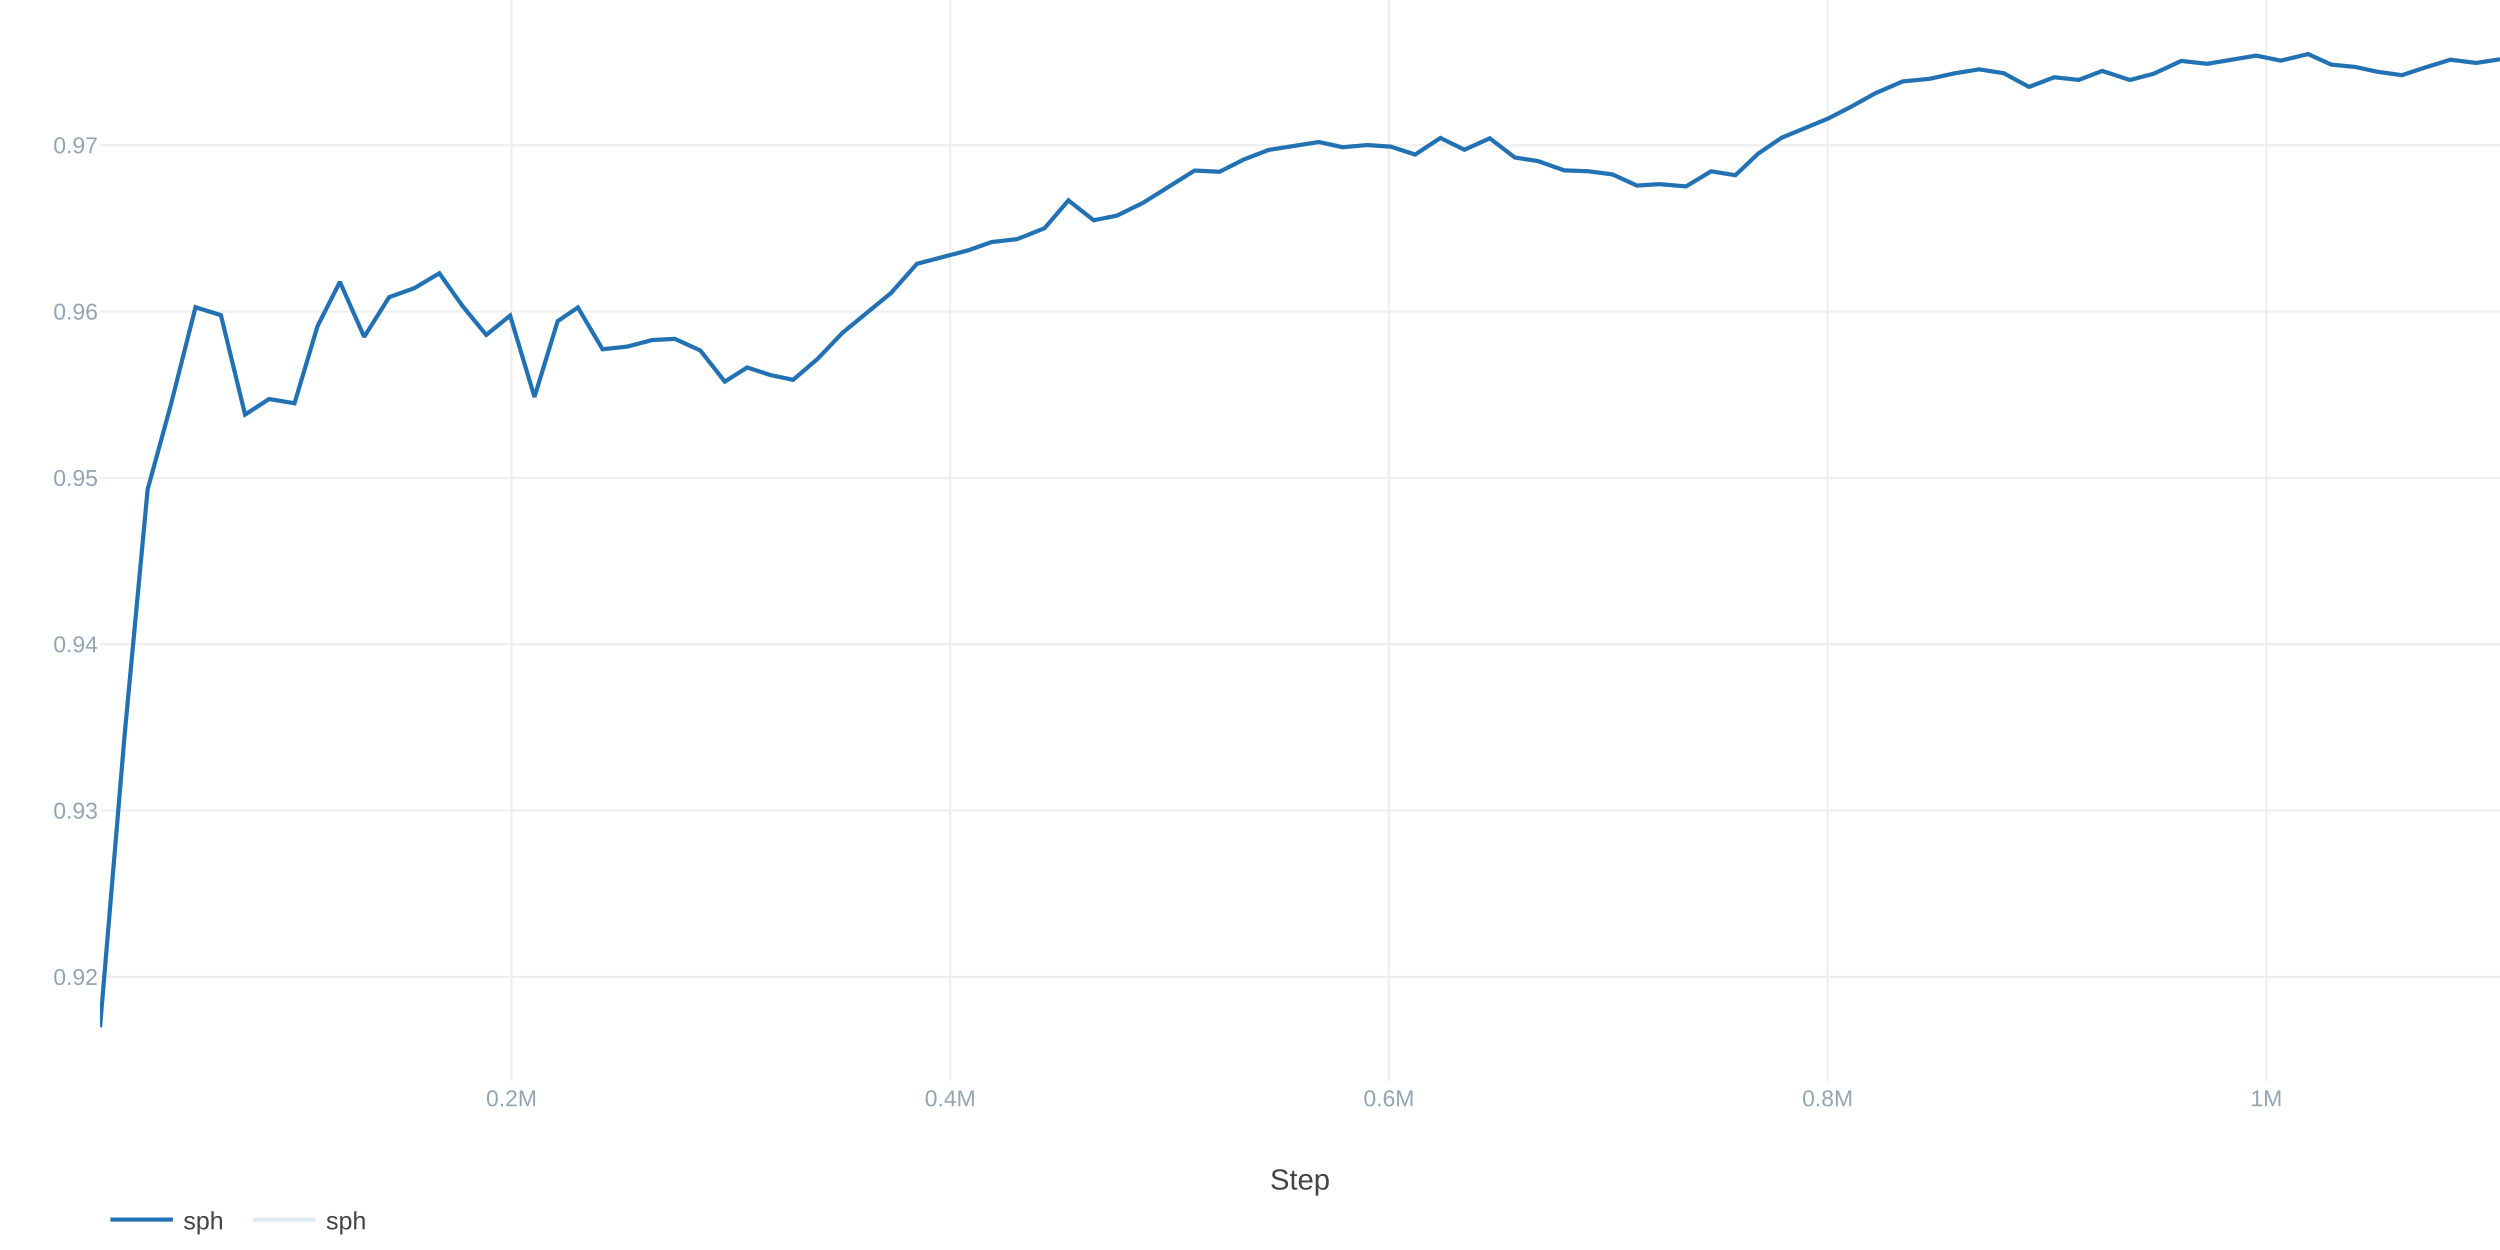
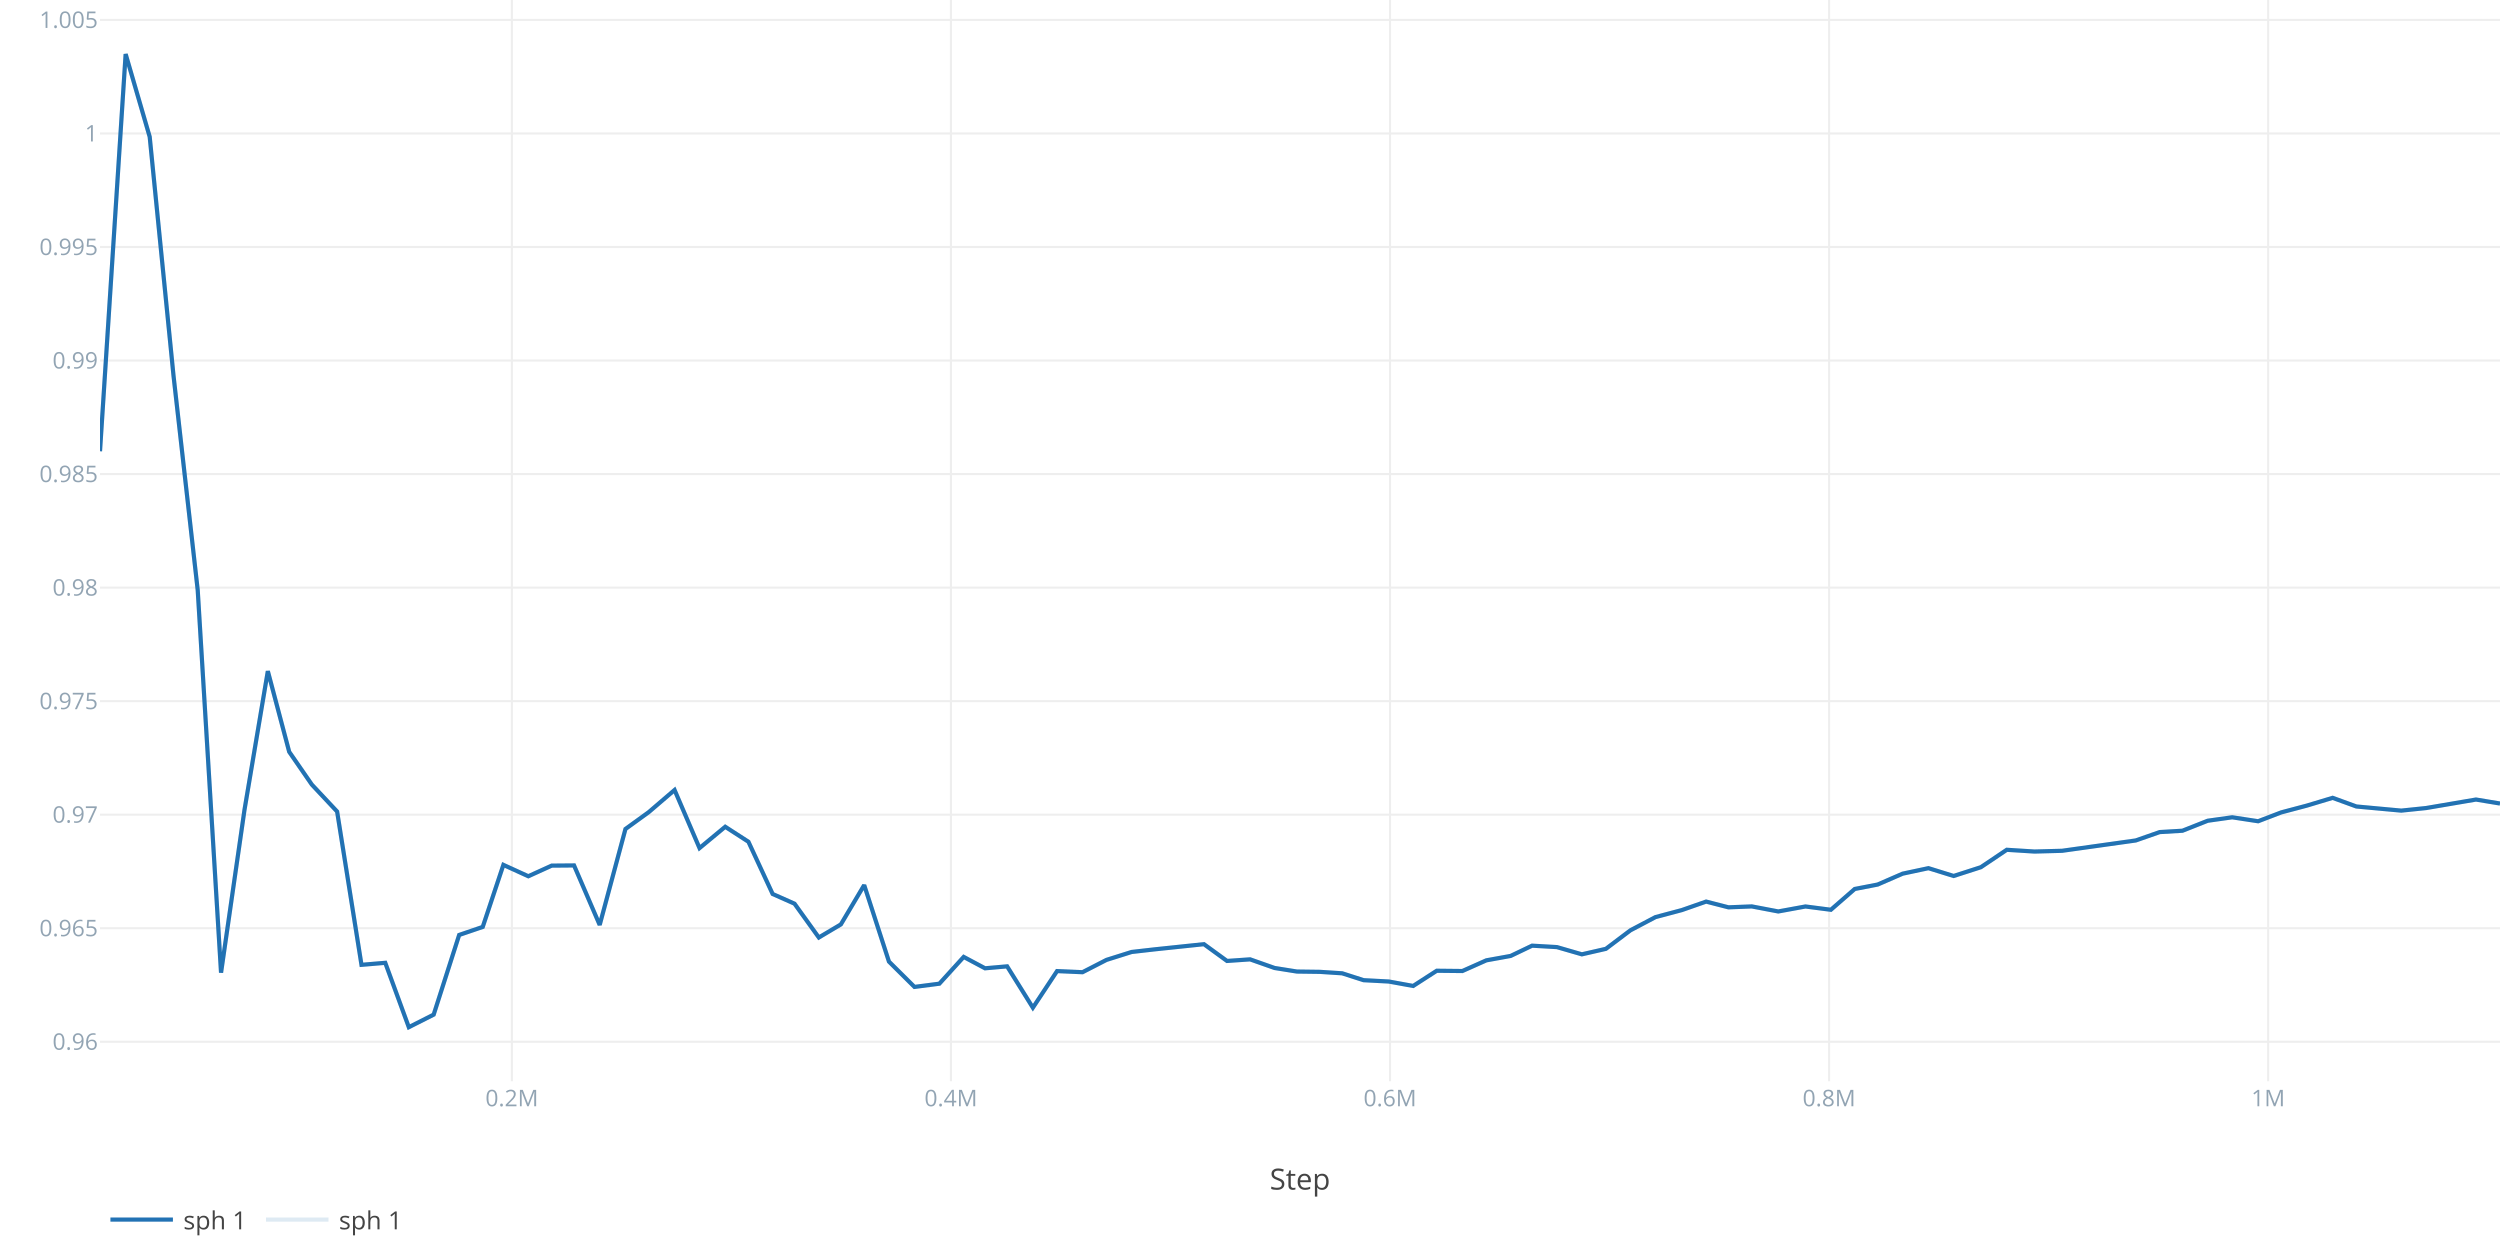
<svg xmlns="http://www.w3.org/2000/svg" class="main-svg" width="1200" height="600" style="" viewBox="0 0 1200 600">
  <rect x="0" y="0" width="1200" height="600" style="fill: rgb(255, 255, 255); fill-opacity: 1;" />
-   <defs id="defs-ba0b0f">
+   <defs id="defs-99d1a5">
    <g class="clips">
-       <clipPath id="clipba0b0fxyplot" class="plotclip">
+       <clipPath id="clip99d1a5xyplot" class="plotclip">
        <rect width="1152" height="519" />
      </clipPath>
-       <clipPath class="axesclip" id="clipba0b0fx">
+       <clipPath class="axesclip" id="clip99d1a5x">
        <rect x="48" y="0" width="1152" height="600" />
      </clipPath>
-       <clipPath class="axesclip" id="clipba0b0fy">
+       <clipPath class="axesclip" id="clip99d1a5y">
        <rect x="0" y="0" width="1200" height="519" />
      </clipPath>
-       <clipPath class="axesclip" id="clipba0b0fxy">
+       <clipPath class="axesclip" id="clip99d1a5xy">
        <rect x="48" y="0" width="1152" height="519" />
      </clipPath>
    </g>
    <g class="gradients" />
    <g class="patterns" />
  </defs>
  <g class="bglayer" />
  <g class="layer-below">
    <g class="imagelayer" />
    <g class="shapelayer" />
  </g>
  <g class="cartesianlayer">
    <g class="subplot xy">
      <g class="layer-subplot">
        <g class="shapelayer" />
        <g class="imagelayer" />
      </g>
      <g class="minor-gridlayer">
        <g class="x" />
        <g class="y" />
      </g>
      <g class="gridlayer">
        <g class="x">
-           <path class="xgrid crisp" transform="translate(245.5,0)" d="M0,0v519" style="stroke: rgb(238, 238, 238); stroke-opacity: 1; stroke-width: 1px;" />
-           <path class="xgrid crisp" transform="translate(456.09,0)" d="M0,0v519" style="stroke: rgb(238, 238, 238); stroke-opacity: 1; stroke-width: 1px;" />
-           <path class="xgrid crisp" transform="translate(666.67,0)" d="M0,0v519" style="stroke: rgb(238, 238, 238); stroke-opacity: 1; stroke-width: 1px;" />
-           <path class="xgrid crisp" transform="translate(877.25,0)" d="M0,0v519" style="stroke: rgb(238, 238, 238); stroke-opacity: 1; stroke-width: 1px;" />
-           <path class="xgrid crisp" transform="translate(1087.84,0)" d="M0,0v519" style="stroke: rgb(238, 238, 238); stroke-opacity: 1; stroke-width: 1px;" />
+           <path class="xgrid crisp" transform="translate(245.7,0)" d="M0,0v519" style="stroke: rgb(238, 238, 238); stroke-opacity: 1; stroke-width: 1px;" />
+           <path class="xgrid crisp" transform="translate(456.45,0)" d="M0,0v519" style="stroke: rgb(238, 238, 238); stroke-opacity: 1; stroke-width: 1px;" />
+           <path class="xgrid crisp" transform="translate(667.21,0)" d="M0,0v519" style="stroke: rgb(238, 238, 238); stroke-opacity: 1; stroke-width: 1px;" />
+           <path class="xgrid crisp" transform="translate(877.96,0)" d="M0,0v519" style="stroke: rgb(238, 238, 238); stroke-opacity: 1; stroke-width: 1px;" />
+           <path class="xgrid crisp" transform="translate(1088.71,0)" d="M0,0v519" style="stroke: rgb(238, 238, 238); stroke-opacity: 1; stroke-width: 1px;" />
        </g>
        <g class="y">
-           <path class="ygrid crisp" transform="translate(0,468.92)" d="M48,0h1152" style="stroke: rgb(238, 238, 238); stroke-opacity: 1; stroke-width: 1px;" />
-           <path class="ygrid crisp" transform="translate(0,389.07)" d="M48,0h1152" style="stroke: rgb(238, 238, 238); stroke-opacity: 1; stroke-width: 1px;" />
-           <path class="ygrid crisp" transform="translate(0,309.23)" d="M48,0h1152" style="stroke: rgb(238, 238, 238); stroke-opacity: 1; stroke-width: 1px;" />
-           <path class="ygrid crisp" transform="translate(0,229.39)" d="M48,0h1152" style="stroke: rgb(238, 238, 238); stroke-opacity: 1; stroke-width: 1px;" />
-           <path class="ygrid crisp" transform="translate(0,149.54)" d="M48,0h1152" style="stroke: rgb(238, 238, 238); stroke-opacity: 1; stroke-width: 1px;" />
-           <path class="ygrid crisp" transform="translate(0,69.7)" d="M48,0h1152" style="stroke: rgb(238, 238, 238); stroke-opacity: 1; stroke-width: 1px;" />
+           <path class="ygrid crisp" transform="translate(0,500.04)" d="M48,0h1152" style="stroke: rgb(238, 238, 238); stroke-opacity: 1; stroke-width: 1px;" />
+           <path class="ygrid crisp" transform="translate(0,445.54)" d="M48,0h1152" style="stroke: rgb(238, 238, 238); stroke-opacity: 1; stroke-width: 1px;" />
+           <path class="ygrid crisp" transform="translate(0,391.04)" d="M48,0h1152" style="stroke: rgb(238, 238, 238); stroke-opacity: 1; stroke-width: 1px;" />
+           <path class="ygrid crisp" transform="translate(0,336.55)" d="M48,0h1152" style="stroke: rgb(238, 238, 238); stroke-opacity: 1; stroke-width: 1px;" />
+           <path class="ygrid crisp" transform="translate(0,282.05)" d="M48,0h1152" style="stroke: rgb(238, 238, 238); stroke-opacity: 1; stroke-width: 1px;" />
+           <path class="ygrid crisp" transform="translate(0,227.55)" d="M48,0h1152" style="stroke: rgb(238, 238, 238); stroke-opacity: 1; stroke-width: 1px;" />
+           <path class="ygrid crisp" transform="translate(0,173.05)" d="M48,0h1152" style="stroke: rgb(238, 238, 238); stroke-opacity: 1; stroke-width: 1px;" />
+           <path class="ygrid crisp" transform="translate(0,118.56)" d="M48,0h1152" style="stroke: rgb(238, 238, 238); stroke-opacity: 1; stroke-width: 1px;" />
+           <path class="ygrid crisp" transform="translate(0,64.06)" d="M48,0h1152" style="stroke: rgb(238, 238, 238); stroke-opacity: 1; stroke-width: 1px;" />
+           <path class="ygrid crisp" transform="translate(0,9.56)" d="M48,0h1152" style="stroke: rgb(238, 238, 238); stroke-opacity: 1; stroke-width: 1px;" />
        </g>
      </g>
      <g class="zerolinelayer" />
      <g class="layer-between">
        <g class="shapelayer" />
        <g class="imagelayer" />
      </g>
      <path class="xlines-below" />
      <path class="ylines-below" />
      <g class="overlines-below" />
      <g class="xaxislayer-below" />
      <g class="yaxislayer-below" />
      <g class="overaxes-below" />
      <g class="overplot">
-         <g class="xy" transform="translate(48,0)" clip-path="url(#clipba0b0fxyplot)">
+         <g class="xy" transform="translate(48,0)" clip-path="url(#clip99d1a5xyplot)">
          <g class="scatterlayer mlayer">
-             <g class="trace scatter trace696773" style="stroke-miterlimit: 2; opacity: 1;">
+             <g class="trace scatter tracee66570" style="stroke-miterlimit: 2; opacity: 1;">
              <g class="fills" />
              <g class="errorbars" />
              <g class="lines">
-                 <path class="js-line" style="vector-effect: none; fill: none; stroke: rgb(34, 114, 180); stroke-opacity: 1; stroke-width: 2px; opacity: 1;" d="M0,493.05L11.85,352.41L22.87,234.9L34,194.31L45.85,147.47L58.03,151.27L69.64,199L81.17,191.54L93.36,193.56L104.42,156.54L115.15,135.3L126.8,161.69L138.77,142.66L150.94,138.28L162.88,131.16L174.04,146.92L185.4,160.74L196.85,151.51L208.55,190.53L219.69,154.15L229.39,147.58L241.22,167.64L253.03,166.37L265.09,163.21L275.9,162.65L288.16,168.23L299.91,183.18L310.64,176.39L321.81,180.04L332.69,182.31L344.61,172.1L356.35,159.78L367.79,150.4L379.65,140.68L392.11,126.63L416.95,120.09L427.85,116.2L440.25,114.77L453.4,109.53L464.84,96.18L476.95,105.72L488.08,103.52L500.62,97.37L525.41,81.86L537.4,82.45L548.93,76.59L560.96,71.96L585.01,68.17L596.48,70.67L608.07,69.63L619.58,70.39L631.27,74.19L643.39,66.22L654.93,71.89L667.06,66.39L679.14,75.61L690.3,77.35L702.84,81.79L714.33,82.19L725.97,83.72L737.74,89.08L748.45,88.39L761.3,89.47L773.35,82.22L784.98,84.11L795.92,73.75L807.18,66.11L829.57,56.86L840.12,51.44L852.28,44.69L865.27,39.09L878.15,37.84L890.36,35.16L901.95,33.3L913.78,35.13L925.9,41.71L938.08,37.08L949.76,38.36L961.08,34.04L974.33,38.4L985.7,35.42L999.02,29.24L1011.41,30.63L1034.98,26.7L1046.79,29.1L1059.88,25.95L1071.04,31.02L1082.5,32.14L1093.12,34.43L1104.85,36.09L1115.76,32.5L1128.21,28.66L1140.54,30.21L1152,28.46" />
+                 <path class="js-line" style="vector-effect: none; fill: none; stroke: rgb(34, 114, 180); stroke-opacity: 1; stroke-width: 2px; opacity: 1;" d="M0,216.6L12.31,25.95L23.85,65.66L35.27,180.2L46.9,283.25L58.1,466.89L69.35,388.75L80.56,322.15L90.82,360.88L101.68,376.6L113.81,389.53L125.51,463.12L136.93,462.15L148.23,493.05L160.16,487.02L172.4,448.78L183.71,444.92L193.63,415.14L205.59,420.6L216.82,415.5L227.54,415.41L239.85,443.97L252.22,397.92L263.39,389.83L275.79,379.2L287.77,407.09L300.11,396.85L311.24,404.04L322.87,429.11L333.37,433.77L345.04,450L355.61,443.72L366.81,424.85L378.7,461.57L390.95,473.72L402.9,472.17L414.58,459.32L424.82,464.78L435.42,463.85L447.78,483.69L459.39,466.12L471.61,466.66L483.11,460.75L495.17,456.95L506.4,455.67L529.89,453.2L540.97,461.26L552.05,460.49L563.8,464.63L574.51,466.34L585.58,466.49L596.26,467.19L606.53,470.49L618.64,471.13L630.32,473.26L641.64,465.96L653.94,466.09L665.45,460.96L677.11,458.85L687.41,453.92L699.32,454.61L711.3,458.08L722.83,455.44L734.61,446.55L746.63,440.21L759.31,436.83L770.94,432.76L781.67,435.52L792.87,435.08L805.57,437.5L818.62,435.11L830.82,436.69L842.27,426.71L853.27,424.58L865.27,419.36L877.66,416.72L889.75,420.47L902.82,416.26L915.25,407.9L928.56,408.74L941.81,408.38L977.16,403.42L988.66,399.4L999.58,398.75L1011.69,393.96L1023.45,392.3L1035.9,394.2L1047,389.95L1059.25,386.7L1071.67,382.96L1083.06,387.11L1104.6,389.1L1116.52,387.86L1140.47,383.78L1152,385.69" />
              </g>
              <g class="points" />
              <g class="text" />
            </g>
-             <g class="trace scatter trace04fcf1" style="stroke-miterlimit: 2; opacity: 1;">
+             <g class="trace scatter tracebe91ef" style="stroke-miterlimit: 2; opacity: 1;">
              <g class="fills" />
              <g class="errorbars" />
              <g class="lines">
-                 <path class="js-line" style="vector-effect: none; fill: none; stroke: rgb(34, 114, 180); stroke-opacity: 0.149; stroke-width: 2px; opacity: 1;" d="M0,493.05L11.85,352.41L22.87,234.9L34,194.31L45.85,147.47L58.03,151.27L69.64,199L81.17,191.54L93.36,193.56L104.42,156.54L115.15,135.3L126.8,161.69L138.77,142.66L150.94,138.28L162.88,131.16L174.04,146.92L185.4,160.74L196.85,151.51L208.55,190.53L219.69,154.15L229.39,147.58L241.22,167.64L253.03,166.37L265.09,163.21L275.9,162.65L288.16,168.23L299.91,183.18L310.64,176.39L321.81,180.04L332.69,182.31L344.61,172.1L356.35,159.78L367.79,150.4L379.65,140.68L392.11,126.63L416.95,120.09L427.85,116.2L440.25,114.77L453.4,109.53L464.84,96.18L476.95,105.72L488.08,103.52L500.62,97.37L525.41,81.86L537.4,82.45L548.93,76.59L560.96,71.96L585.01,68.17L596.48,70.67L608.07,69.63L619.58,70.39L631.27,74.19L643.39,66.22L654.93,71.89L667.06,66.39L679.14,75.61L690.3,77.35L702.84,81.79L714.33,82.19L725.97,83.72L737.74,89.08L748.45,88.39L761.3,89.47L773.35,82.22L784.98,84.11L795.92,73.75L807.18,66.11L829.57,56.86L840.12,51.44L852.28,44.69L865.27,39.09L878.15,37.84L890.36,35.16L901.95,33.3L913.78,35.13L925.9,41.71L938.08,37.08L949.76,38.36L961.08,34.04L974.33,38.4L985.7,35.42L999.02,29.24L1011.41,30.63L1034.98,26.7L1046.79,29.1L1059.88,25.95L1071.04,31.02L1082.5,32.14L1093.12,34.43L1104.85,36.09L1115.76,32.5L1128.21,28.66L1140.54,30.21L1152,28.46" />
+                 <path class="js-line" style="vector-effect: none; fill: none; stroke: rgb(34, 114, 180); stroke-opacity: 0.149; stroke-width: 2px; opacity: 1;" d="M0,216.6L12.31,25.95L23.85,65.66L35.27,180.2L46.9,283.25L58.1,466.89L69.35,388.75L80.56,322.15L90.82,360.88L101.68,376.6L113.81,389.53L125.51,463.12L136.93,462.15L148.23,493.05L160.16,487.02L172.4,448.78L183.71,444.92L193.63,415.14L205.59,420.6L216.82,415.5L227.54,415.41L239.85,443.97L252.22,397.92L263.39,389.83L275.79,379.2L287.77,407.09L300.11,396.85L311.24,404.04L322.87,429.11L333.37,433.77L345.04,450L355.61,443.72L366.81,424.85L378.7,461.57L390.95,473.72L402.9,472.17L414.58,459.32L424.82,464.78L435.42,463.85L447.78,483.69L459.39,466.12L471.61,466.66L483.11,460.75L495.17,456.95L506.4,455.67L529.89,453.2L540.97,461.26L552.05,460.49L563.8,464.63L574.51,466.34L585.58,466.49L596.26,467.19L606.53,470.49L618.64,471.13L630.32,473.26L641.64,465.96L653.94,466.09L665.45,460.96L677.11,458.85L687.41,453.92L699.32,454.61L711.3,458.08L722.83,455.44L734.61,446.55L746.63,440.21L759.31,436.83L770.94,432.76L781.67,435.52L792.87,435.08L805.57,437.5L818.62,435.11L830.82,436.69L842.27,426.71L853.27,424.58L865.27,419.36L877.66,416.72L889.75,420.47L902.82,416.26L915.25,407.9L928.56,408.74L941.81,408.38L977.16,403.42L988.66,399.4L999.58,398.75L1011.69,393.96L1023.45,392.3L1035.9,394.2L1047,389.95L1059.25,386.7L1071.67,382.96L1083.06,387.11L1104.6,389.1L1116.52,387.86L1140.47,383.78L1152,385.69" />
              </g>
              <g class="points" />
              <g class="text" />
            </g>
          </g>
        </g>
      </g>
-       <path class="xlines-above crisp" style="fill: none;" d="M0,0" />
-       <path class="ylines-above crisp" style="fill: none;" d="M0,0" />
+       <path class="xlines-above crisp" d="M0,0" style="fill: none;" />
+       <path class="ylines-above crisp" d="M0,0" style="fill: none;" />
      <g class="overlines-above" />
      <g class="xaxislayer-above">
        <g class="xtick">
-           <text text-anchor="middle" x="0" y="531" style="font-family: TOBESTRIPPEDOpen SansTOBESTRIPPED, verdana, arial, sans-serif; font-size: 11px; fill: rgb(146, 164, 179); fill-opacity: 1; white-space: pre; opacity: 1;" transform="translate(245.5,0)">0.2M</text>
-         </g>
-         <g class="xtick">
-           <text text-anchor="middle" x="0" y="531" style="font-family: TOBESTRIPPEDOpen SansTOBESTRIPPED, verdana, arial, sans-serif; font-size: 11px; fill: rgb(146, 164, 179); fill-opacity: 1; white-space: pre; opacity: 1;" transform="translate(456.09,0)">0.4M</text>
-         </g>
-         <g class="xtick">
-           <text text-anchor="middle" x="0" y="531" style="font-family: TOBESTRIPPEDOpen SansTOBESTRIPPED, verdana, arial, sans-serif; font-size: 11px; fill: rgb(146, 164, 179); fill-opacity: 1; white-space: pre; opacity: 1;" transform="translate(666.67,0)">0.6M</text>
-         </g>
-         <g class="xtick">
-           <text text-anchor="middle" x="0" y="531" style="font-family: TOBESTRIPPEDOpen SansTOBESTRIPPED, verdana, arial, sans-serif; font-size: 11px; fill: rgb(146, 164, 179); fill-opacity: 1; white-space: pre; opacity: 1;" transform="translate(877.25,0)">0.8M</text>
-         </g>
-         <g class="xtick">
-           <text text-anchor="middle" x="0" y="531" style="font-family: TOBESTRIPPEDOpen SansTOBESTRIPPED, verdana, arial, sans-serif; font-size: 11px; fill: rgb(146, 164, 179); fill-opacity: 1; white-space: pre; opacity: 1;" transform="translate(1087.84,0)">1M</text>
+           <text text-anchor="middle" x="0" y="531" style="font-family: 'Open Sans', verdana, arial, sans-serif; font-size: 11px; fill: rgb(146, 164, 179); fill-opacity: 1; white-space: pre; opacity: 1;" transform="translate(245.7,0)">0.2M</text>
+         </g>
+         <g class="xtick">
+           <text text-anchor="middle" x="0" y="531" style="font-family: 'Open Sans', verdana, arial, sans-serif; font-size: 11px; fill: rgb(146, 164, 179); fill-opacity: 1; white-space: pre; opacity: 1;" transform="translate(456.45,0)">0.4M</text>
+         </g>
+         <g class="xtick">
+           <text text-anchor="middle" x="0" y="531" style="font-family: 'Open Sans', verdana, arial, sans-serif; font-size: 11px; fill: rgb(146, 164, 179); fill-opacity: 1; white-space: pre; opacity: 1;" transform="translate(667.21,0)">0.6M</text>
+         </g>
+         <g class="xtick">
+           <text text-anchor="middle" x="0" y="531" style="font-family: 'Open Sans', verdana, arial, sans-serif; font-size: 11px; fill: rgb(146, 164, 179); fill-opacity: 1; white-space: pre; opacity: 1;" transform="translate(877.96,0)">0.8M</text>
+         </g>
+         <g class="xtick">
+           <text text-anchor="middle" x="0" y="531" style="font-family: 'Open Sans', verdana, arial, sans-serif; font-size: 11px; fill: rgb(146, 164, 179); fill-opacity: 1; white-space: pre; opacity: 1;" transform="translate(1088.71,0)">1M</text>
        </g>
      </g>
      <g class="yaxislayer-above">
        <g class="ytick">
-           <text text-anchor="end" x="47" y="3.85" style="font-family: TOBESTRIPPEDOpen SansTOBESTRIPPED, verdana, arial, sans-serif; font-size: 11px; fill: rgb(146, 164, 179); fill-opacity: 1; white-space: pre; opacity: 1;" transform="translate(0,468.92)">0.92</text>
-         </g>
-         <g class="ytick">
-           <text text-anchor="end" x="47" y="3.85" style="font-family: TOBESTRIPPEDOpen SansTOBESTRIPPED, verdana, arial, sans-serif; font-size: 11px; fill: rgb(146, 164, 179); fill-opacity: 1; white-space: pre; opacity: 1;" transform="translate(0,389.07)">0.93</text>
-         </g>
-         <g class="ytick">
-           <text text-anchor="end" x="47" y="3.85" style="font-family: TOBESTRIPPEDOpen SansTOBESTRIPPED, verdana, arial, sans-serif; font-size: 11px; fill: rgb(146, 164, 179); fill-opacity: 1; white-space: pre; opacity: 1;" transform="translate(0,309.23)">0.94</text>
-         </g>
-         <g class="ytick">
-           <text text-anchor="end" x="47" y="3.85" style="font-family: TOBESTRIPPEDOpen SansTOBESTRIPPED, verdana, arial, sans-serif; font-size: 11px; fill: rgb(146, 164, 179); fill-opacity: 1; white-space: pre; opacity: 1;" transform="translate(0,229.39)">0.95</text>
-         </g>
-         <g class="ytick">
-           <text text-anchor="end" x="47" y="3.85" style="font-family: TOBESTRIPPEDOpen SansTOBESTRIPPED, verdana, arial, sans-serif; font-size: 11px; fill: rgb(146, 164, 179); fill-opacity: 1; white-space: pre; opacity: 1;" transform="translate(0,149.54)">0.96</text>
-         </g>
-         <g class="ytick">
-           <text text-anchor="end" x="47" y="3.85" style="font-family: TOBESTRIPPEDOpen SansTOBESTRIPPED, verdana, arial, sans-serif; font-size: 11px; fill: rgb(146, 164, 179); fill-opacity: 1; white-space: pre; opacity: 1;" transform="translate(0,69.7)">0.97</text>
+           <text text-anchor="end" x="47" y="3.85" style="font-family: 'Open Sans', verdana, arial, sans-serif; font-size: 11px; fill: rgb(146, 164, 179); fill-opacity: 1; white-space: pre; opacity: 1;" transform="translate(0,500.04)">0.96</text>
+         </g>
+         <g class="ytick">
+           <text text-anchor="end" x="47" y="3.85" style="font-family: 'Open Sans', verdana, arial, sans-serif; font-size: 11px; fill: rgb(146, 164, 179); fill-opacity: 1; white-space: pre; opacity: 1;" transform="translate(0,445.54)">0.965</text>
+         </g>
+         <g class="ytick">
+           <text text-anchor="end" x="47" y="3.85" style="font-family: 'Open Sans', verdana, arial, sans-serif; font-size: 11px; fill: rgb(146, 164, 179); fill-opacity: 1; white-space: pre; opacity: 1;" transform="translate(0,391.04)">0.97</text>
+         </g>
+         <g class="ytick">
+           <text text-anchor="end" x="47" y="3.85" style="font-family: 'Open Sans', verdana, arial, sans-serif; font-size: 11px; fill: rgb(146, 164, 179); fill-opacity: 1; white-space: pre; opacity: 1;" transform="translate(0,336.55)">0.975</text>
+         </g>
+         <g class="ytick">
+           <text text-anchor="end" x="47" y="3.85" style="font-family: 'Open Sans', verdana, arial, sans-serif; font-size: 11px; fill: rgb(146, 164, 179); fill-opacity: 1; white-space: pre; opacity: 1;" transform="translate(0,282.05)">0.98</text>
+         </g>
+         <g class="ytick">
+           <text text-anchor="end" x="47" y="3.85" style="font-family: 'Open Sans', verdana, arial, sans-serif; font-size: 11px; fill: rgb(146, 164, 179); fill-opacity: 1; white-space: pre; opacity: 1;" transform="translate(0,227.55)">0.985</text>
+         </g>
+         <g class="ytick">
+           <text text-anchor="end" x="47" y="3.85" style="font-family: 'Open Sans', verdana, arial, sans-serif; font-size: 11px; fill: rgb(146, 164, 179); fill-opacity: 1; white-space: pre; opacity: 1;" transform="translate(0,173.05)">0.99</text>
+         </g>
+         <g class="ytick">
+           <text text-anchor="end" x="47" y="3.85" style="font-family: 'Open Sans', verdana, arial, sans-serif; font-size: 11px; fill: rgb(146, 164, 179); fill-opacity: 1; white-space: pre; opacity: 1;" transform="translate(0,118.56)">0.995</text>
+         </g>
+         <g class="ytick">
+           <text text-anchor="end" x="47" y="3.85" style="font-family: 'Open Sans', verdana, arial, sans-serif; font-size: 11px; fill: rgb(146, 164, 179); fill-opacity: 1; white-space: pre; opacity: 1;" transform="translate(0,64.06)">1</text>
+         </g>
+         <g class="ytick">
+           <text text-anchor="end" x="47" y="3.85" style="font-family: 'Open Sans', verdana, arial, sans-serif; font-size: 11px; fill: rgb(146, 164, 179); fill-opacity: 1; white-space: pre; opacity: 1;" transform="translate(0,9.56)">1.005</text>
        </g>
      </g>
      <g class="overaxes-above" />
    </g>
  </g>
  <g class="polarlayer" />
  <g class="smithlayer" />
  <g class="ternarylayer" />
  <g class="geolayer" />
  <g class="funnelarealayer" />
  <g class="pielayer" />
  <g class="iciclelayer" />
  <g class="treemaplayer" />
  <g class="sunburstlayer" />
  <g class="glimages" />
-   <defs id="topdefs-ba0b0f">
+   <defs id="topdefs-99d1a5">
    <g class="clips" />
-     <clipPath id="legendba0b0f">
-       <rect width="137" height="29" x="0" y="0" />
+     <clipPath id="legend99d1a5">
+       <rect width="150" height="29" x="0" y="0" />
    </clipPath>
  </defs>
  <g class="layer-above">
    <g class="imagelayer" />
    <g class="shapelayer" />
  </g>
  <g class="infolayer">
    <g class="legend" pointer-events="all" transform="translate(48,570.9)">
-       <rect class="bg" shape-rendering="crispEdges" style="stroke: rgb(68, 68, 68); stroke-opacity: 1; fill: rgb(255, 255, 255); fill-opacity: 1; stroke-width: 0px;" width="137" height="29" x="0" y="0" />
-       <g class="scrollbox" transform="" clip-path="url(#legendba0b0f)">
+       <rect class="bg" shape-rendering="crispEdges" style="stroke: rgb(68, 68, 68); stroke-opacity: 1; fill: rgb(255, 255, 255); fill-opacity: 1; stroke-width: 0px;" width="150" height="29" x="0" y="0" />
+       <g class="scrollbox" transform="" clip-path="url(#legend99d1a5)">
        <g class="groups">
-           <g class="traces" style="opacity: 1;" transform="translate(0,14.5)">
-             <text class="legendtext" text-anchor="start" style="font-family: TOBESTRIPPEDOpen SansTOBESTRIPPED, verdana, arial, sans-serif; font-size: 12px; fill: rgb(68, 68, 68); fill-opacity: 1; white-space: pre;" x="40" y="4.68">sph</text>
+           <g class="traces" transform="translate(0,14.5)" style="opacity: 1;">
+             <text class="legendtext" text-anchor="start" style="font-family: 'Open Sans', verdana, arial, sans-serif; font-size: 12px; fill: rgb(68, 68, 68); fill-opacity: 1; white-space: pre;" x="40" y="4.68">sph 1</text>
            <g class="layers" style="opacity: 1;">
              <g class="legendfill" />
              <g class="legendlines">
                <path class="js-line" d="M5,0h30" style="fill: none; stroke: rgb(34, 114, 180); stroke-opacity: 1; stroke-width: 2px;" />
              </g>
              <g class="legendsymbols">
                <g class="legendpoints" />
              </g>
            </g>
-             <rect class="legendtoggle" style="fill: rgb(0, 0, 0); fill-opacity: 0;" x="0" y="-9.5" width="66" height="19" />
+             <rect class="legendtoggle" style="fill: rgb(0, 0, 0); fill-opacity: 0;" x="0" y="-9.5" width="72.182" height="19" />
          </g>
-           <g class="traces" style="opacity: 1;" transform="translate(68.5,14.5)">
-             <text class="legendtext" text-anchor="start" style="font-family: TOBESTRIPPEDOpen SansTOBESTRIPPED, verdana, arial, sans-serif; font-size: 12px; fill: rgb(68, 68, 68); fill-opacity: 1; white-space: pre;" x="40" y="4.68">sph</text>
+           <g class="traces" transform="translate(74.68164,14.5)" style="opacity: 1;">
+             <text class="legendtext" text-anchor="start" style="font-family: 'Open Sans', verdana, arial, sans-serif; font-size: 12px; fill: rgb(68, 68, 68); fill-opacity: 1; white-space: pre;" x="40" y="4.68">sph 1</text>
            <g class="layers" style="opacity: 1;">
              <g class="legendfill" />
              <g class="legendlines">
                <path class="js-line" d="M5,0h30" style="fill: none; stroke: rgb(34, 114, 180); stroke-opacity: 0.149; stroke-width: 2px;" />
              </g>
              <g class="legendsymbols">
                <g class="legendpoints" />
              </g>
            </g>
-             <rect class="legendtoggle" style="fill: rgb(0, 0, 0); fill-opacity: 0;" x="0" y="-9.5" width="66" height="19" />
+             <rect class="legendtoggle" style="fill: rgb(0, 0, 0); fill-opacity: 0;" x="0" y="-9.5" width="72.182" height="19" />
          </g>
        </g>
      </g>
      <rect class="scrollbar" rx="20" ry="3" width="0" height="0" style="fill: rgb(128, 139, 164); fill-opacity: 1;" x="0" y="0" />
    </g>
    <g class="g-gtitle" />
    <g class="g-xtitle">
-       <text class="xtitle" style="opacity: 1; font-family: TOBESTRIPPEDOpen SansTOBESTRIPPED, verdana, arial, sans-serif; font-size: 14px; fill: rgb(68, 68, 68); fill-opacity: 1; white-space: pre;" x="624" y="571" text-anchor="middle">Step</text>
+       <text class="xtitle" style="opacity: 1; font-family: 'Open Sans', verdana, arial, sans-serif; font-size: 14px; fill: rgb(68, 68, 68); fill-opacity: 1; white-space: pre;" x="624" y="571" text-anchor="middle">Step</text>
    </g>
    <g class="g-ytitle" />
  </g>
</svg>
